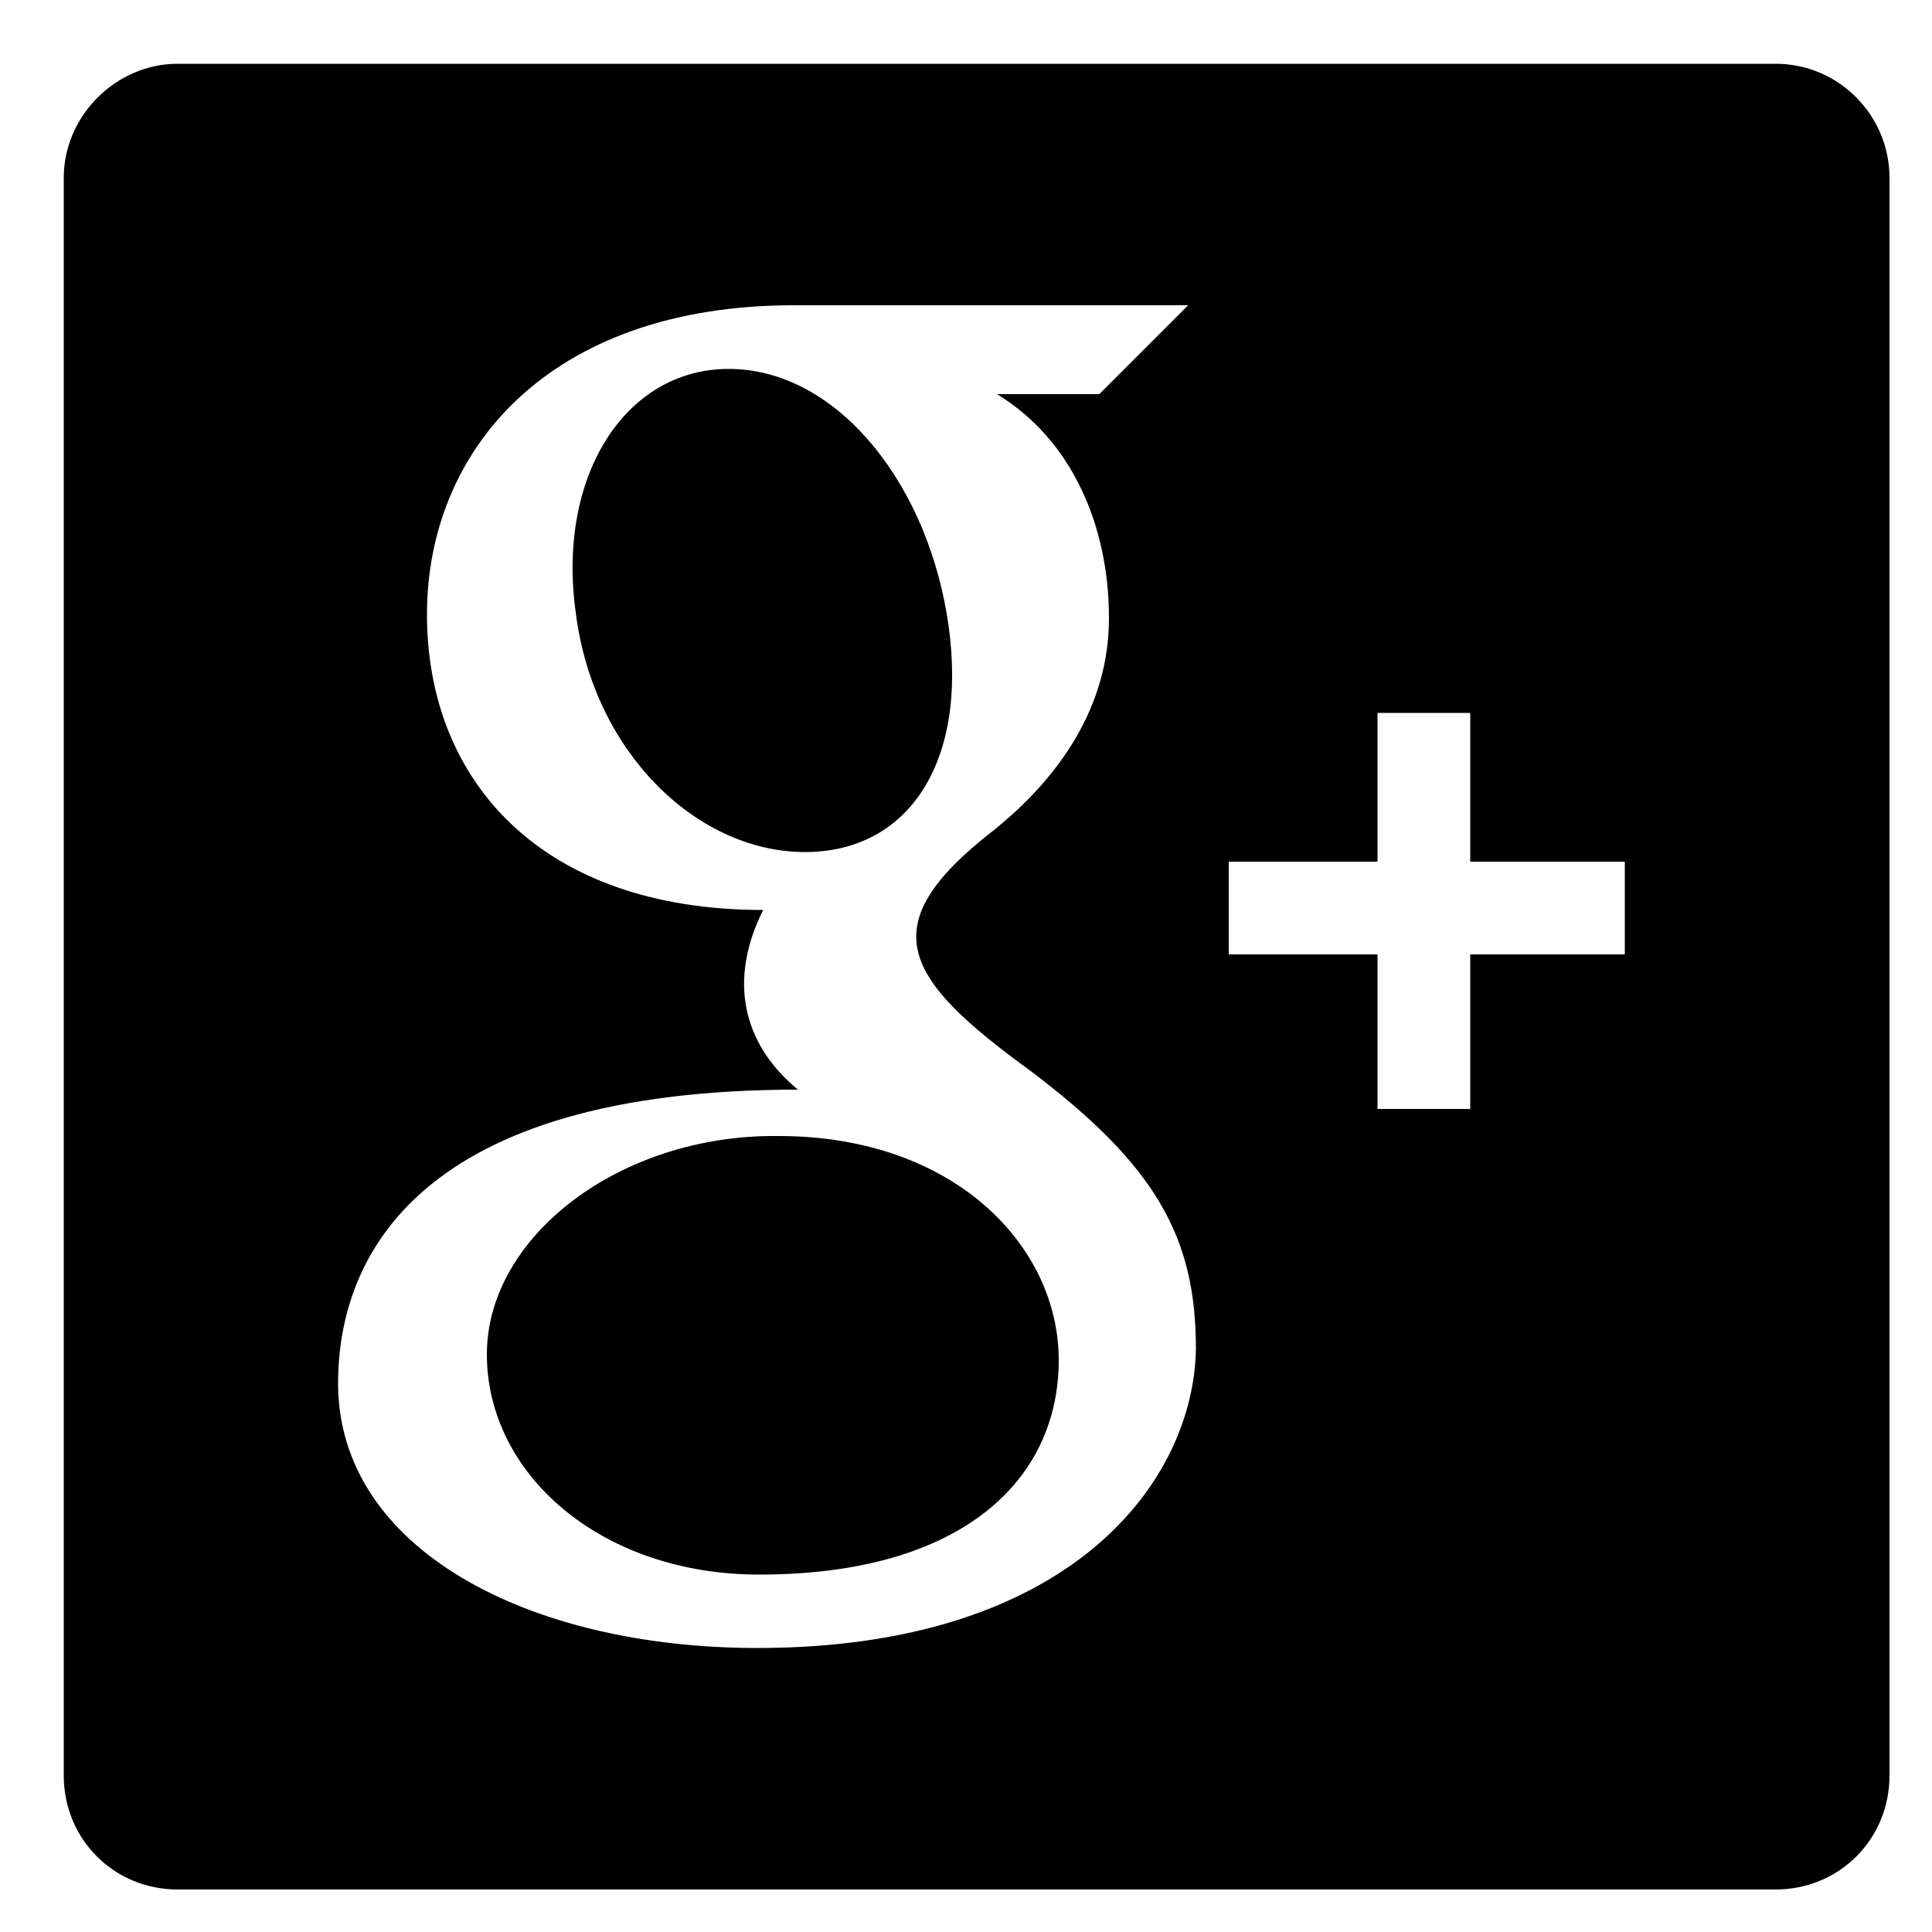
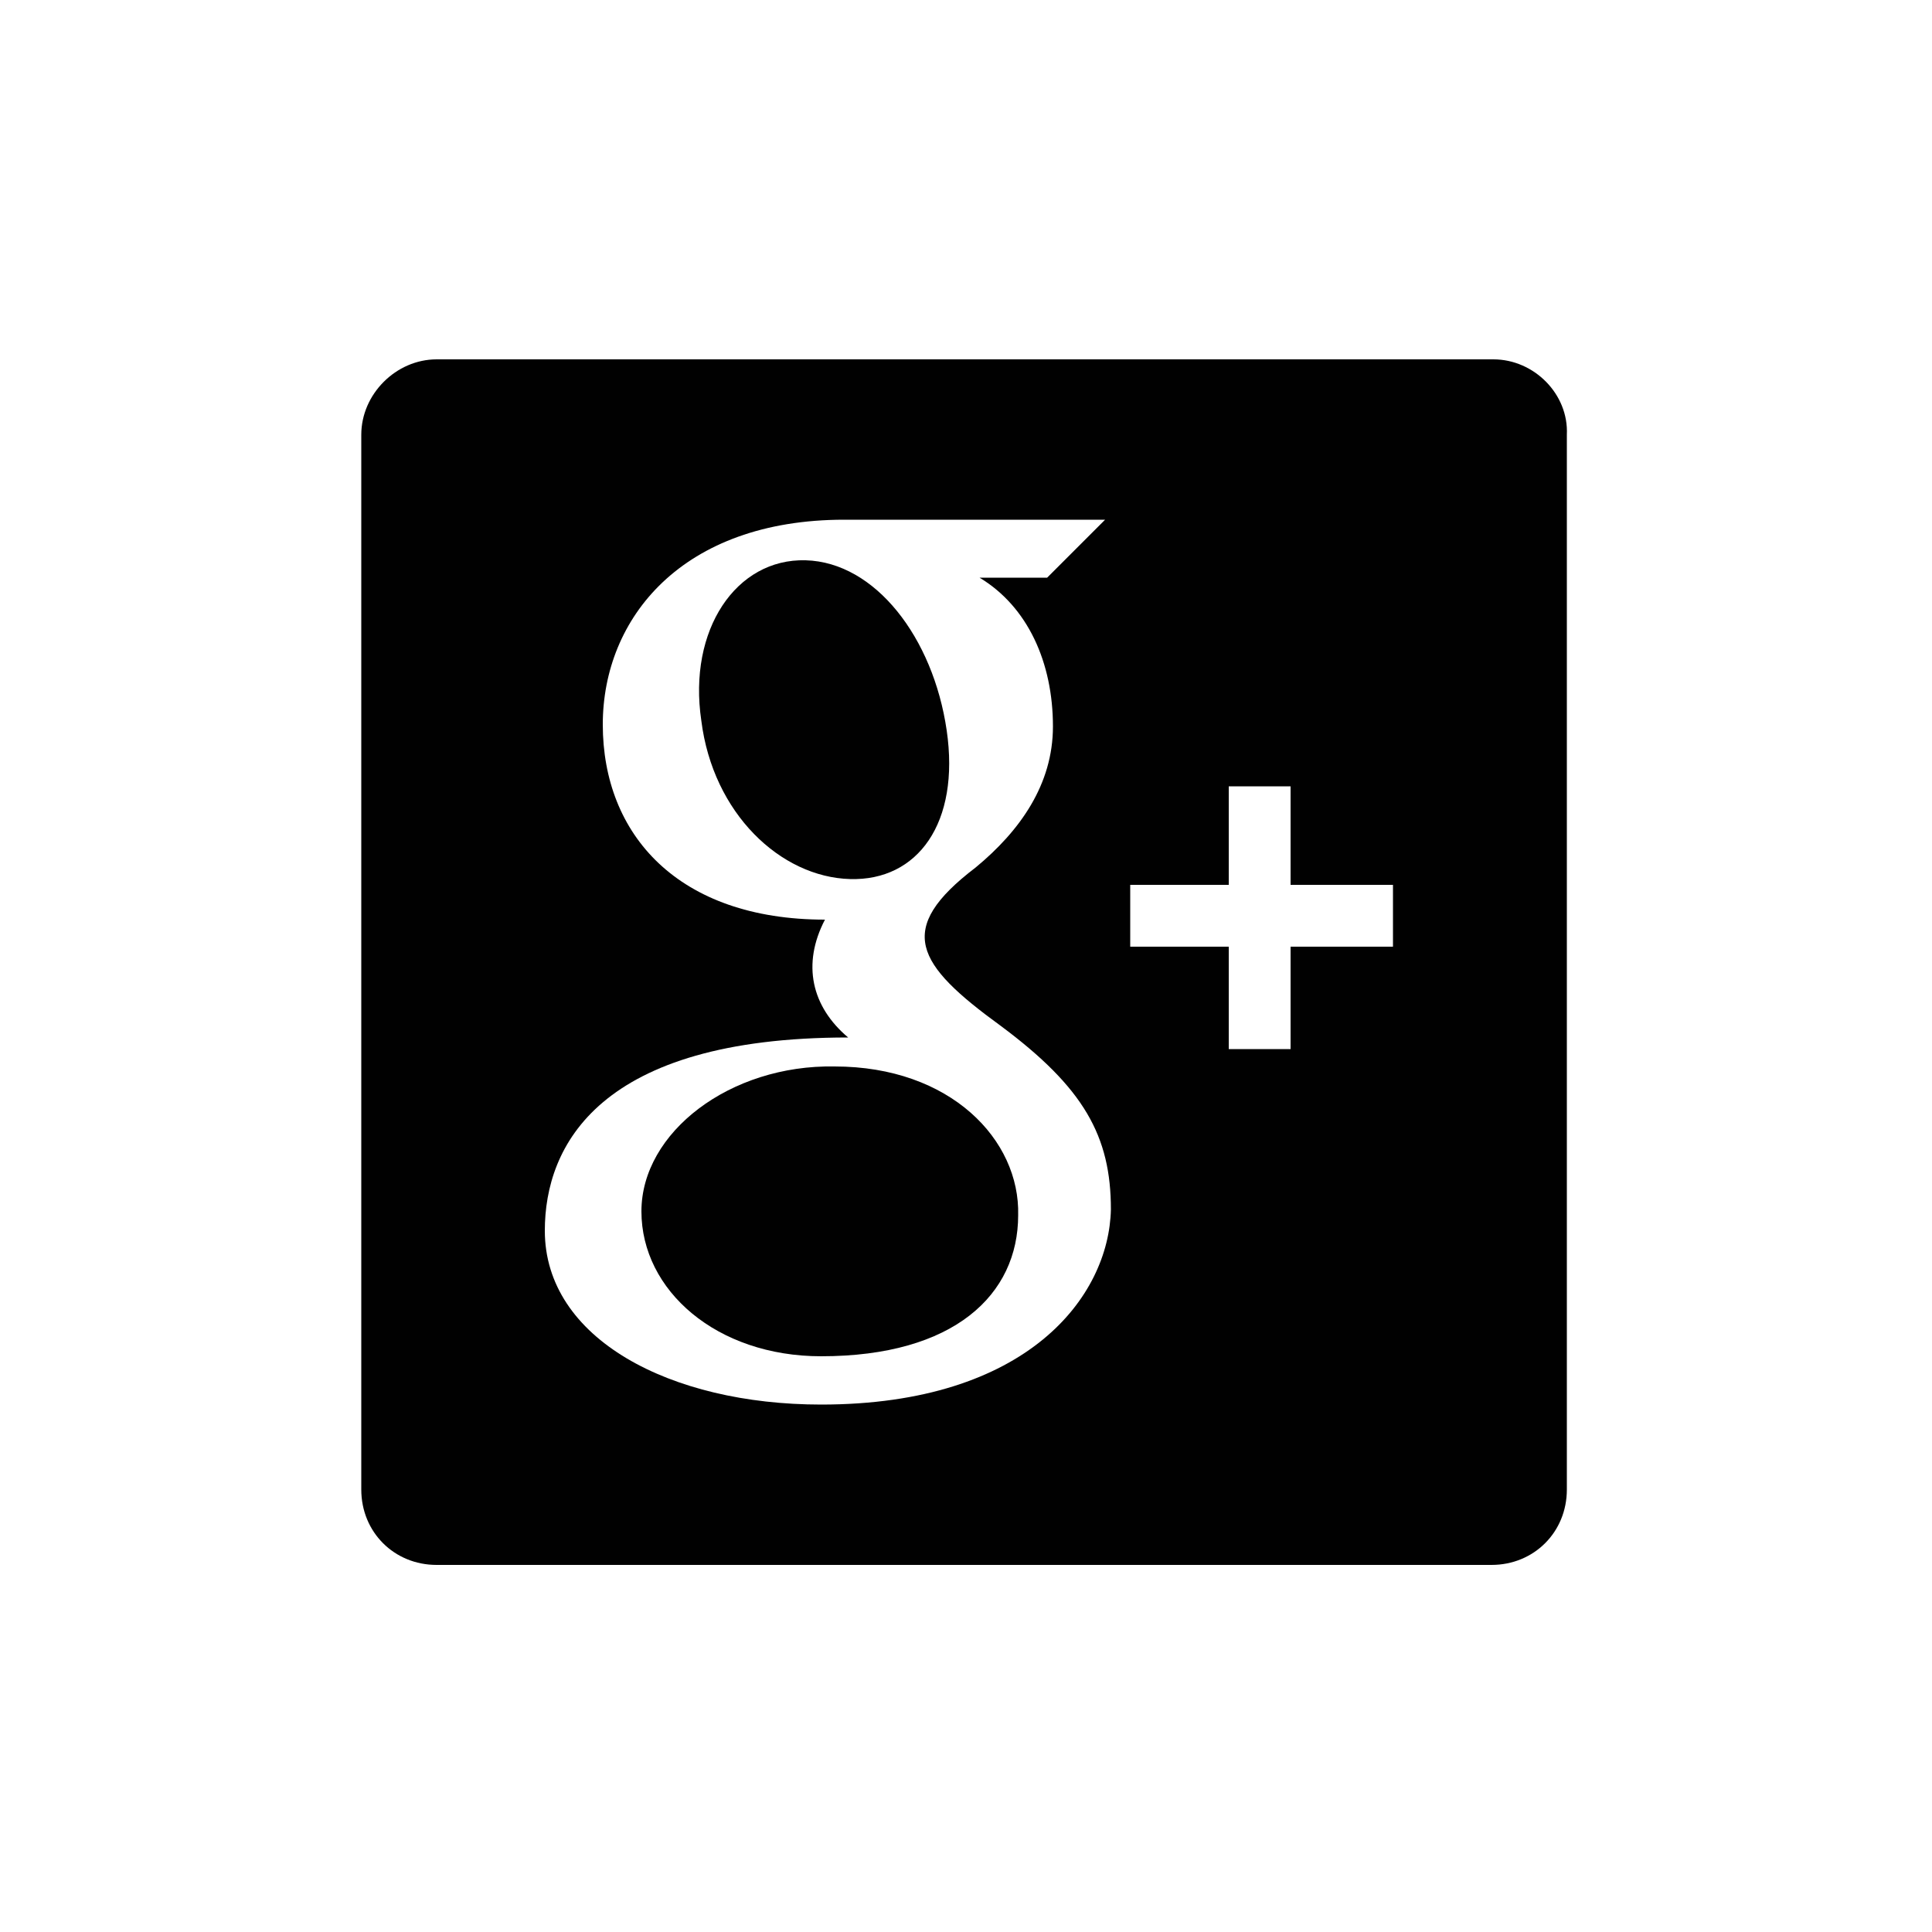
- <svg xmlns="http://www.w3.org/2000/svg" version="1.2" baseProfile="tiny" x="0px" y="0px" viewBox="0 0 100 100" xml:space="preserve">
-   <path d="M49.1,32.4c-1-7.2-5.6-13.1-11.1-13.3c-5.5-0.2-9.2,5.4-8.2,12.6c0.9,7.2,6.2,12.3,11.7,12.4C46.9,44.2,50.1,39.6,49.1,32.4z" />
-   <path d="M91.9,3.3H9.2C6,3.3,3.3,6,3.3,9.2v82.7c0,3.3,2.6,5.9,5.9,5.9h82.7c3.3,0,5.9-2.6,5.9-5.9V9.2C97.8,6,95.2,3.3,91.9,3.3zM39.2,85.3c-11.8,0-21.7-5.1-21.7-13.7c0-6.6,4.2-15.2,23.8-15.2c-2.9-2.4-3.6-5.7-1.8-9.3c-11.5,0-17.4-6.7-17.4-15.3c0-8.4,6.2-16,19-16c3.2,0,20.4,0,20.4,0l-4.6,4.6h-5.3c3.8,2.3,5.8,6.7,5.8,11.6c0,4.5-2.5,8.2-6,11c-6.3,4.9-4.7,7.6,1.9,12.4c6.5,4.9,8.6,8.6,8.6,14.4C61.8,76.7,55.4,85.3,39.2,85.3z M84.1,49.4h-8v8h-4.8v-8h-7.7v-4.8h7.7v-7.7h4.8v7.7h8V49.4z" />
-   <path d="M40.3,58.8c-8.2-0.1-15.1,5.2-15.1,11.3c0,6.2,5.9,11.4,14.1,11.4c10.5,0,15.5-4.9,15.5-11.1C54.8,64.5,49.4,58.8,40.3,58.8z" />
+ <svg xmlns="http://www.w3.org/2000/svg" version="1.1" id="GooglePlus" x="0px" y="0px" viewBox="0 0 100 100" style="enable-background:new 0 0 100 100;" xml:space="preserve">
+   <style type="text/css">
+ 	.st0{fill:#010101;}
+ </style>
+   <g id="XMLID_10_">
+     <path id="XMLID_9_" class="st0" d="M49,37.8c-0.7-4.8-3.7-8.7-7.3-8.8s-6.1,3.6-5.4,8.3c0.6,4.8,4.1,8.1,7.7,8.2   C47.5,45.6,49.7,42.6,49,37.8z" />
+     <path id="XMLID_13_" class="st0" d="M77.3,18.6H22.6c-2.1,0-3.9,1.8-3.9,3.9v54.6c0,2.2,1.7,3.9,3.9,3.9h54.6   c2.2,0,3.9-1.7,3.9-3.9V22.5C81.2,20.4,79.4,18.6,77.3,18.6z M42.5,72.7c-7.8,0-14.3-3.4-14.3-9c0-4.4,2.8-10,15.7-10   c-1.9-1.6-2.4-3.8-1.2-6.1c-7.6,0-11.5-4.4-11.5-10.1c0-5.5,4.1-10.6,12.5-10.6c2.1,0,13.5,0,13.5,0l-3,3h-3.5   c2.5,1.5,3.8,4.4,3.8,7.7c0,3-1.7,5.4-4,7.3c-4.2,3.2-3.1,5,1.3,8.2c4.3,3.2,5.7,5.7,5.7,9.5C57.4,67.1,53.2,72.7,42.5,72.7z    M72.1,49h-5.3v5.3h-3.2V49h-5.1v-3.2h5.1v-5.1h3.2v5.1h5.3V49z" />
+     <path id="XMLID_5_" class="st0" d="M43.2,55.2c-5.4-0.1-10,3.4-10,7.5c0,4.1,3.9,7.5,9.3,7.5c6.9,0,10.2-3.2,10.2-7.3   C52.8,59,49.2,55.2,43.2,55.2z" />
+   </g>
</svg>
